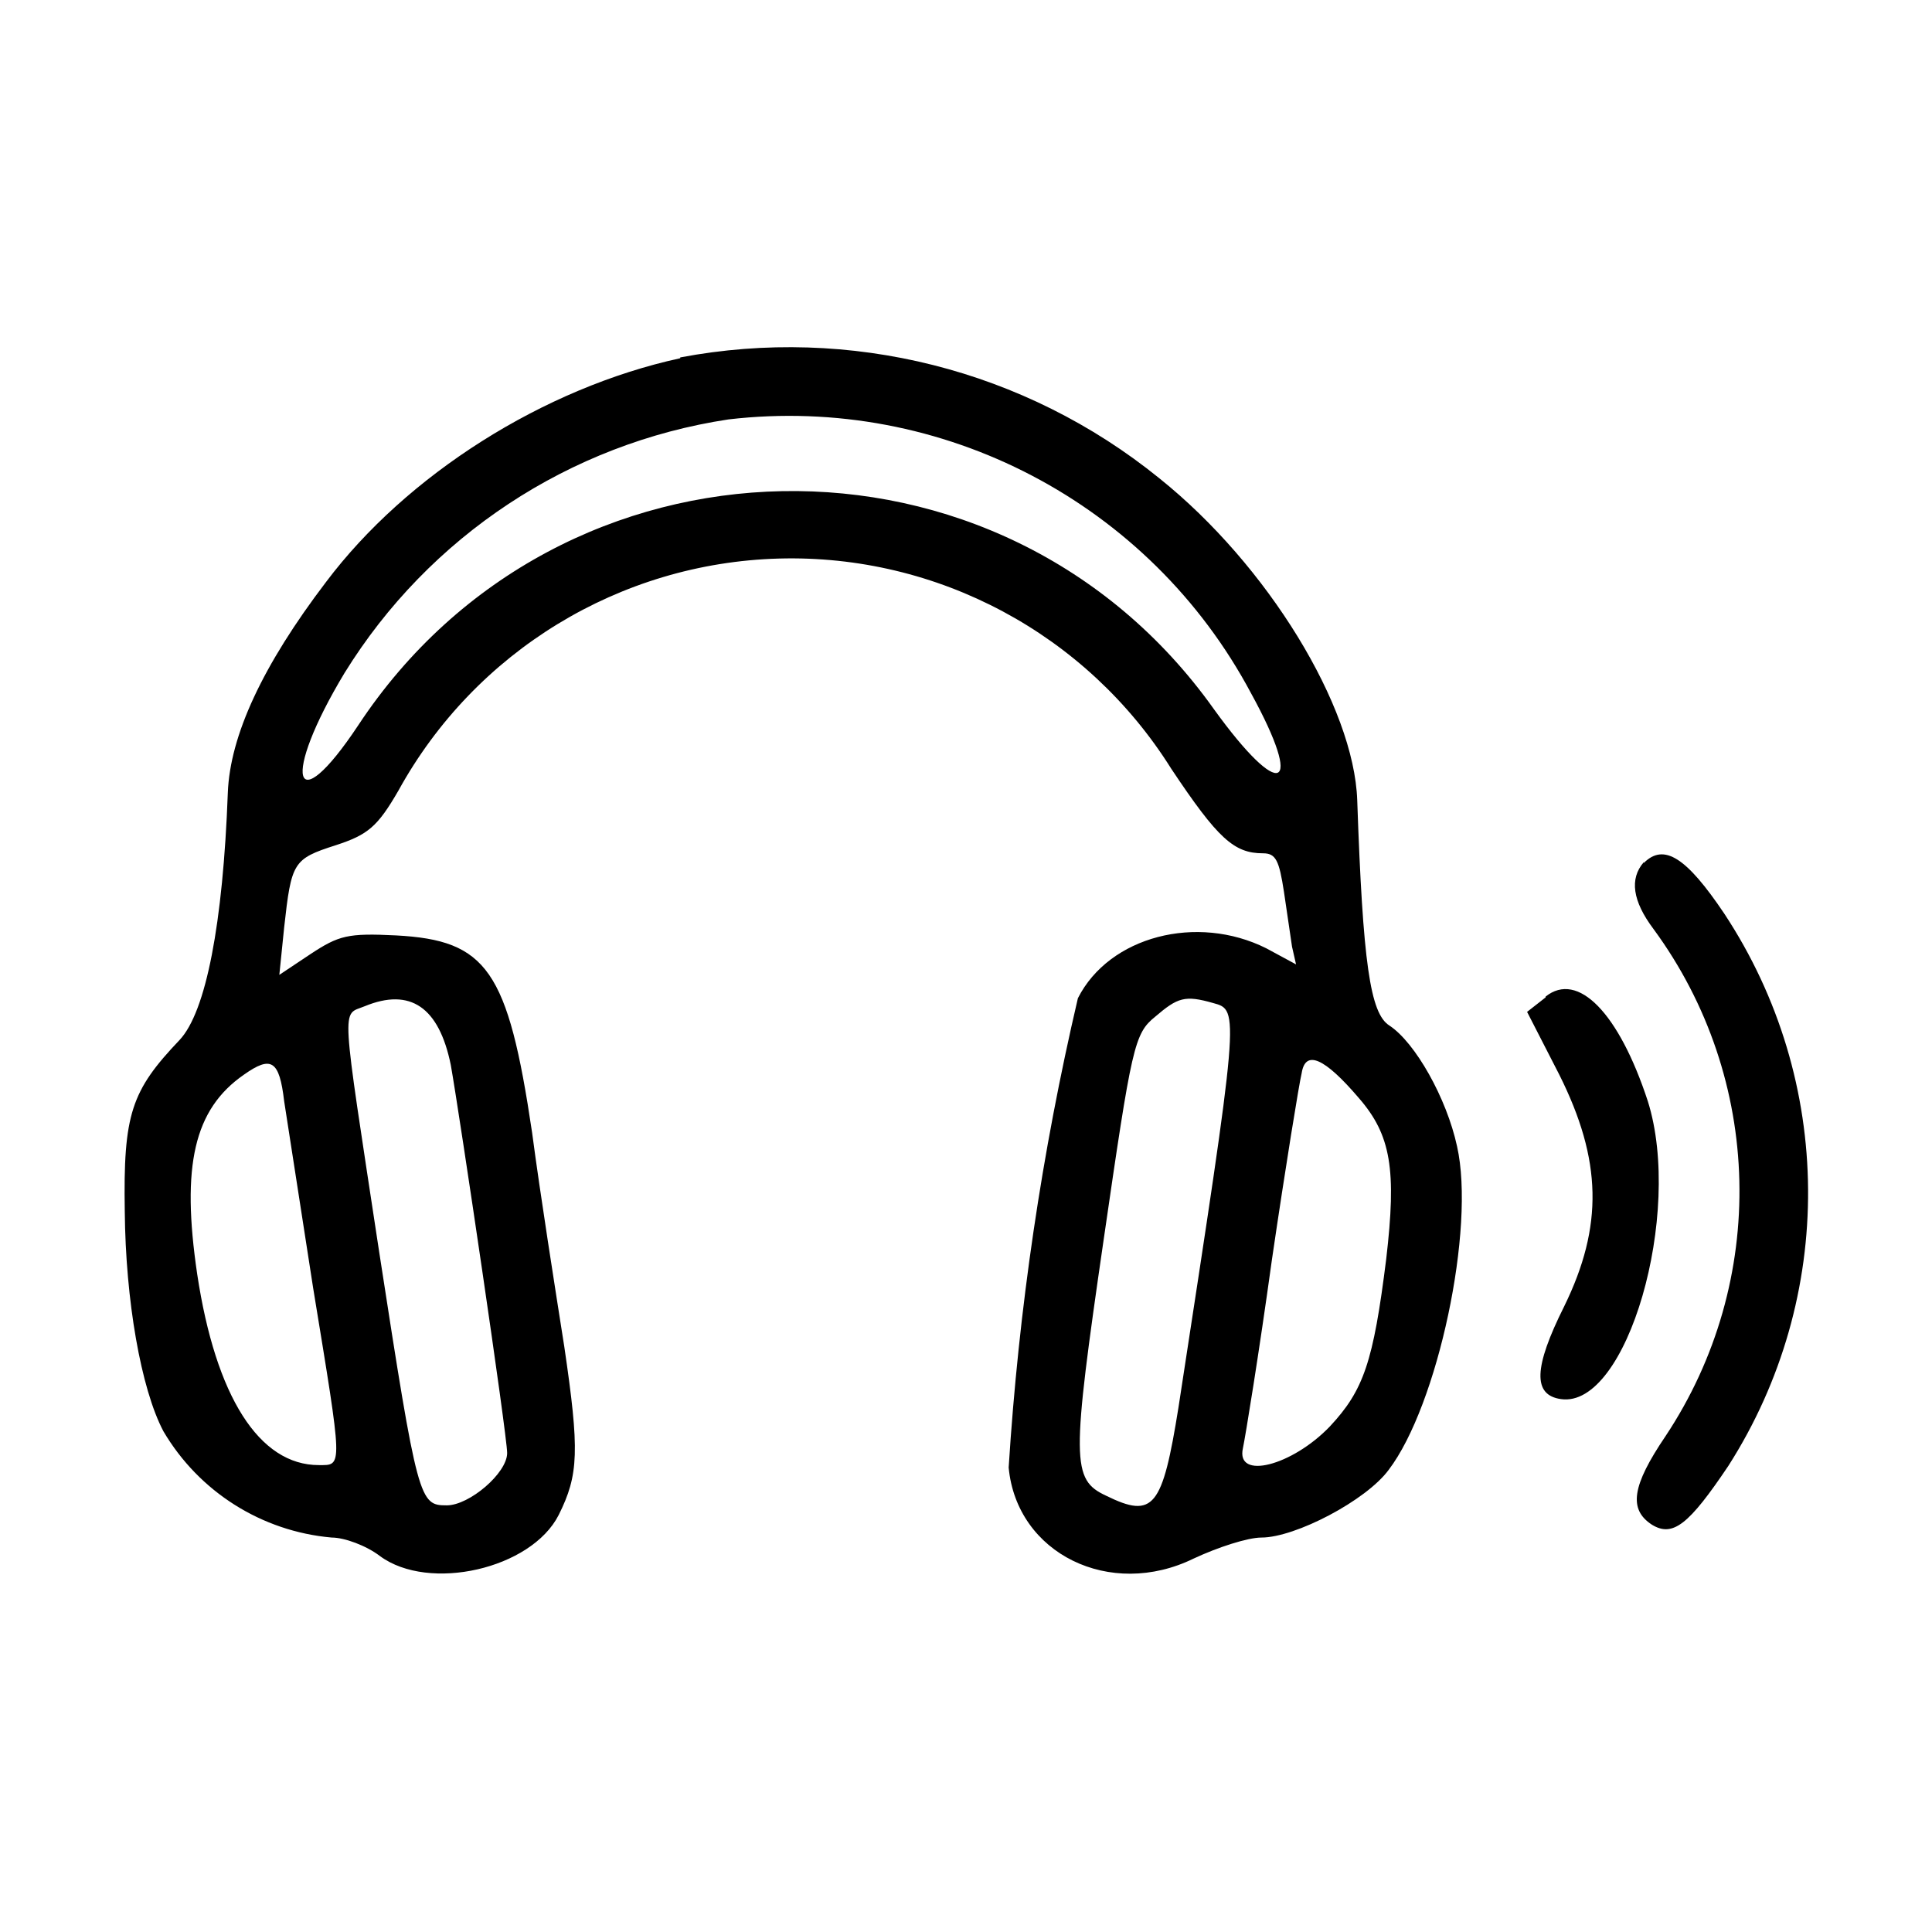
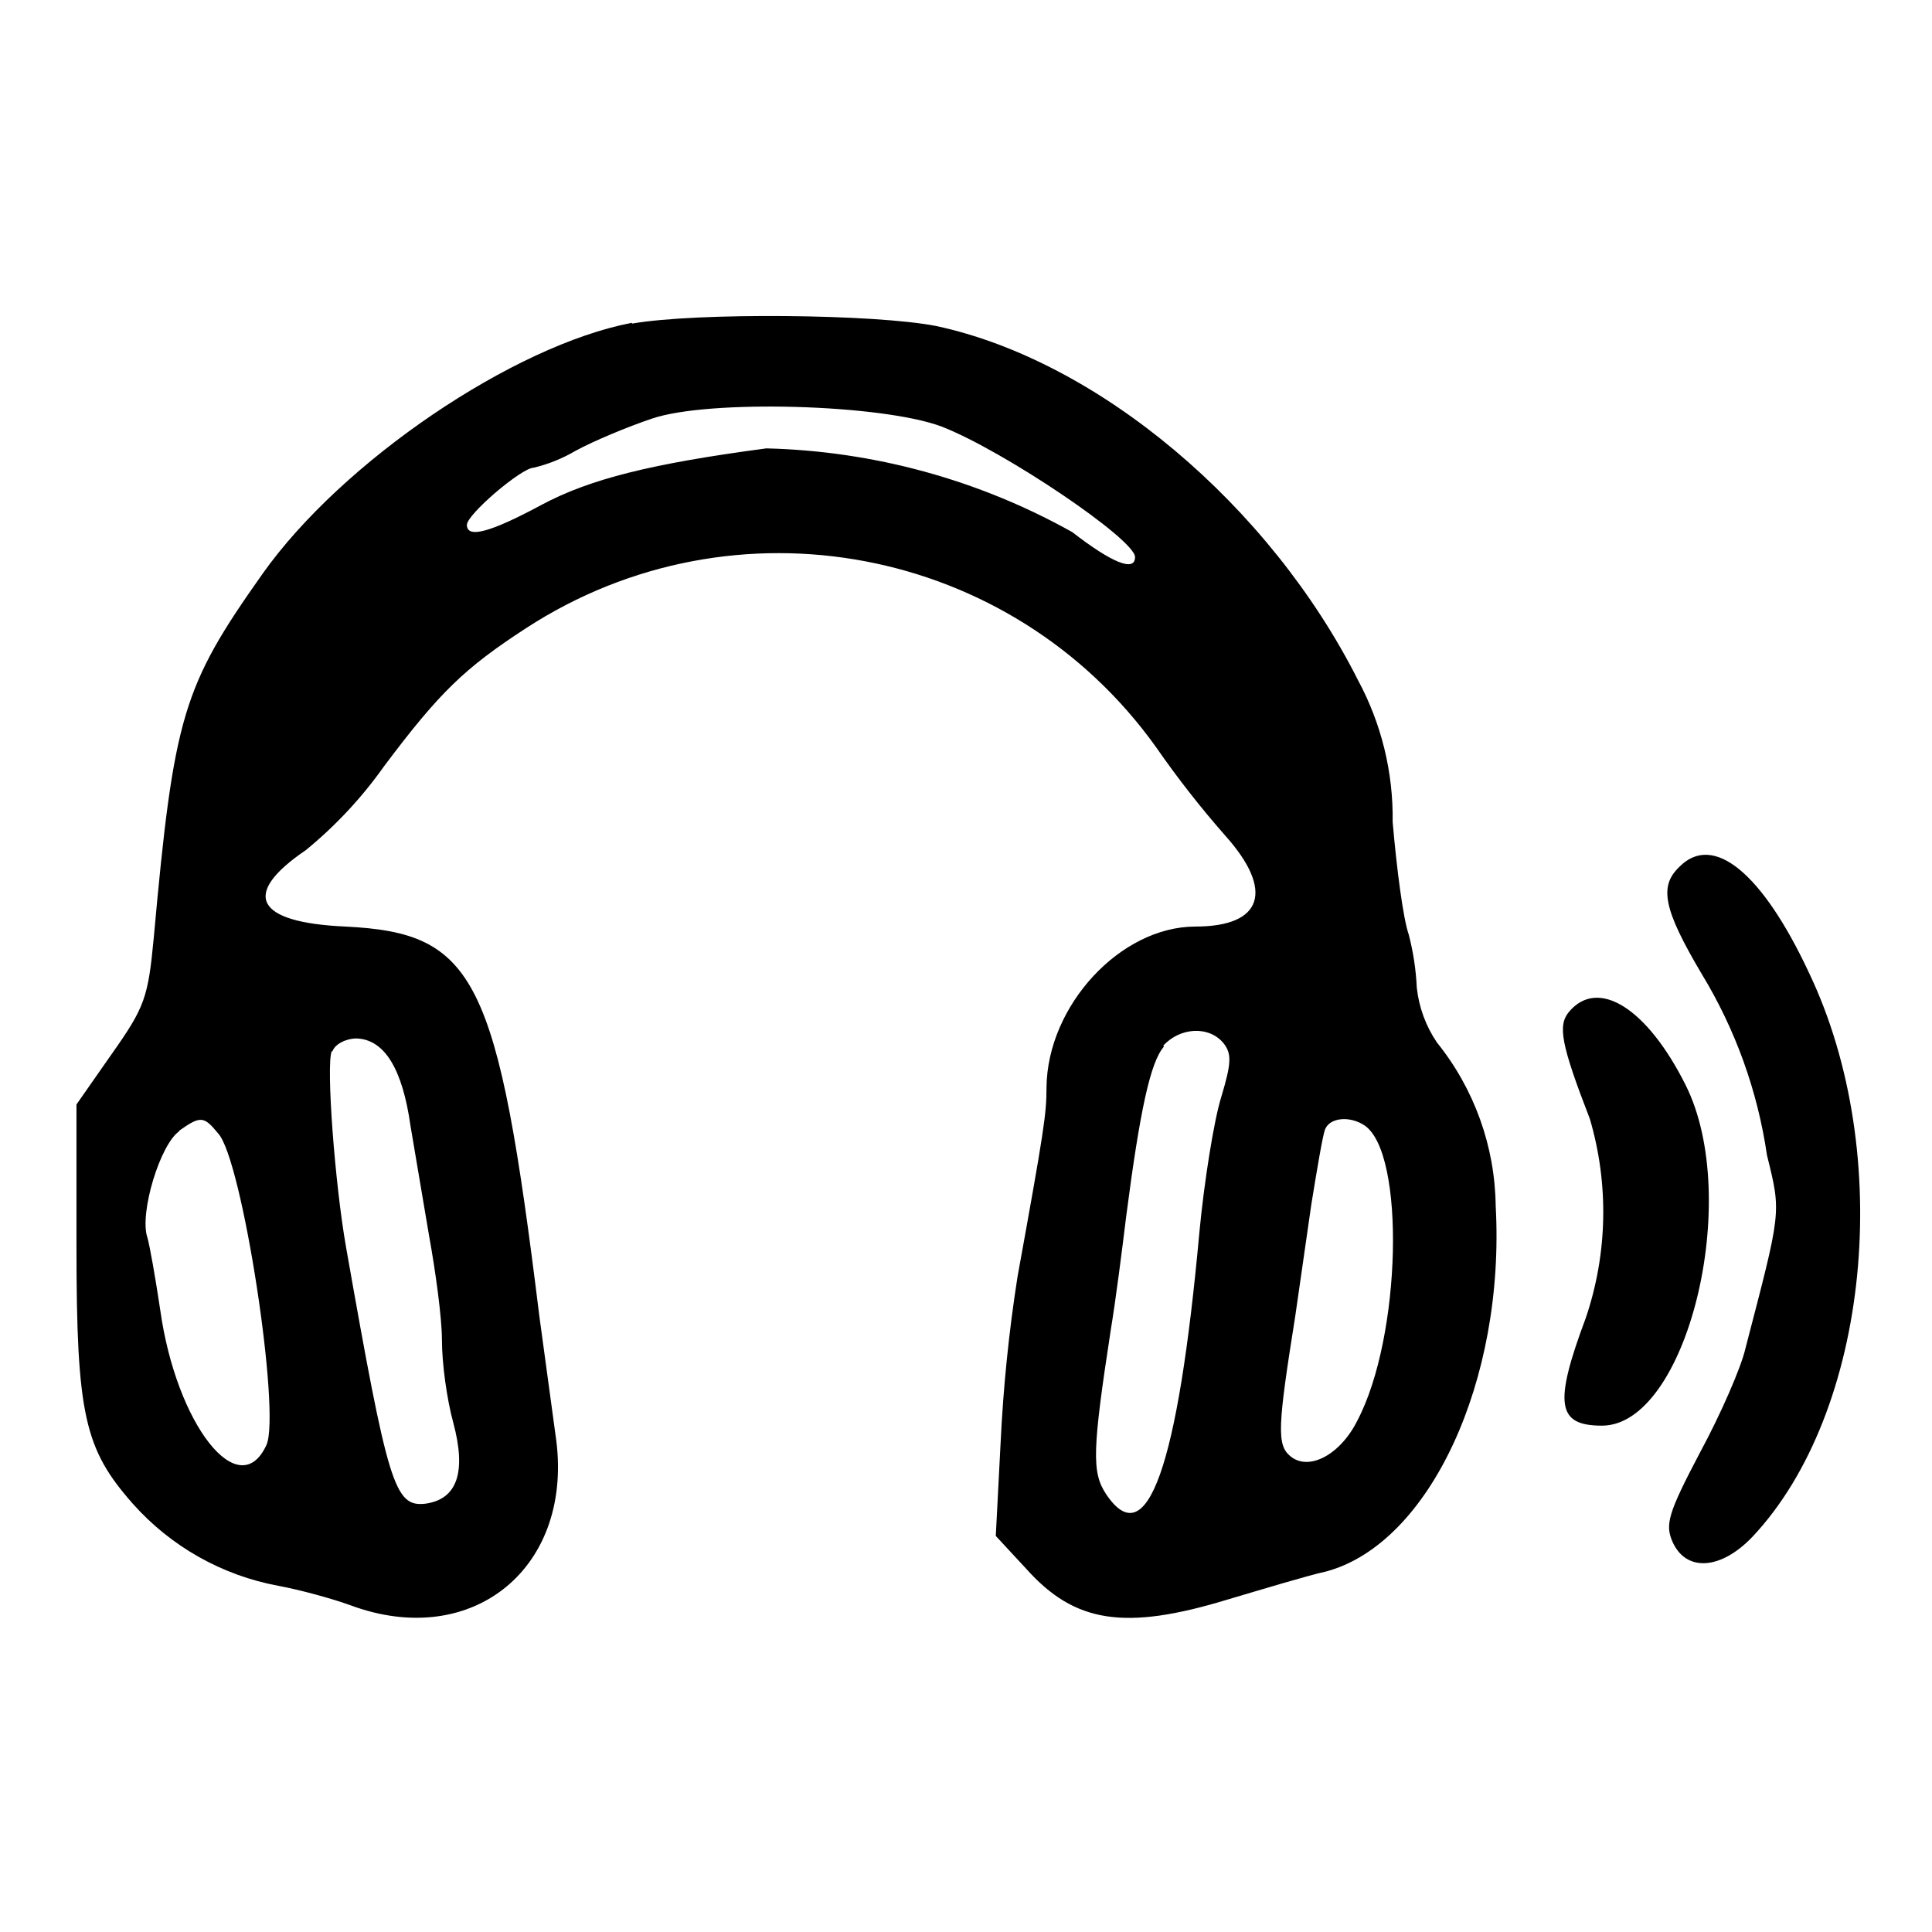
<svg xmlns="http://www.w3.org/2000/svg" fill="currentColor" viewBox="0 0 240 240">
-   <path fill-rule="evenodd" d="M84.5 44.5c-17 3.7-34 14.5-44 27.8Q28.7 87.8 28.3 98.5c-.6 16.2-2.7 27.2-6 30.7-6 6.3-7 9.2-6.8 21.3.1 11 2 22 4.8 27.3A27 27 0 0 0 41.2 191c1.6 0 4.3 1 6 2.3 6.1 4.5 18.8 1.6 22.2-5.1 2.5-5 2.6-8 .7-20.9-1.1-7-3-19-4-26.6-3-20.2-5.6-23.9-16.9-24.5-6-.3-7.1 0-10.6 2.3l-3.9 2.6.6-5.9c.9-8.1 1.1-8.5 6.4-10.2 4-1.3 5.2-2.3 7.8-6.8a55.7 55.7 0 0 1 96-2.7c5.8 8.7 7.8 10.5 11.4 10.5 1.6 0 2 .9 2.6 4.8l1 6.8.5 2.2-3.7-2c-8.6-4.3-19.5-1.5-23.4 6.2a354 354 0 0 0-8.6 58.3c1 10.7 12.6 16.4 23 11.3 3-1.4 6.7-2.6 8.4-2.6 4.2 0 13-4.6 15.8-8.4 6.1-8 10.8-30 8.5-40.2-1.3-6-5.2-12.9-8.4-15-2.4-1.5-3.3-7.8-4-28-.4-11.6-11.1-29.2-24.6-40a73 73 0 0 0-59.5-15m6 7.7a68 68 0 0 0-47.7 31.5c-7.9 13.1-6.4 18.7 1.7 6.5 25-37.9 80-39 106.3-2 8.3 11.5 11.3 10.2 4.6-2a65 65 0 0 0-64.9-34m113.7 55q-2.7 3.1 1.2 8.3a55 55 0 0 1 1.5 63c-4.2 6.2-4.6 9.1-1.7 11 2.6 1.6 4.6 0 9.5-7.3a63 63 0 0 0-.5-68.6c-4.7-7-7.5-8.8-10-6.3M192 123.9l-2.3 1.8 4 7.8c5.3 10.6 5.5 18.8.6 28.8-3.8 7.6-3.9 11-.4 11.5 8.2 1.2 15.2-23 10.8-37-3.6-11-8.7-16.2-12.7-13M45.3 125c-2.9 1.2-3-1.1 1.8 30.5 4.8 31.1 5 31.5 8.4 31.5 2.8 0 7.5-4 7.5-6.5 0-2.2-5.9-42-7-48.2q-2.2-10.8-10.7-7.3m98.2 1.3c-2.6 2.1-2.9 3.6-6.4 27.7-4 27.5-4 29.8.3 31.8 5.9 2.9 7 1.5 9-11 7.6-49.5 7.6-49.3 4.3-50.2-3.5-1-4.4-.7-7.2 1.7m18.2 7c-.3 1.2-2 11.6-3.7 23.2-1.6 11.6-3.3 22-3.6 23.4-.9 4 6.1 2.2 10.8-2.7 4.2-4.5 5.4-8 7-20.8 1.3-11.1.6-15.4-3.4-20q-6.4-7.5-7.1-3.1m-131.4.2c-6.2 4.3-7.8 11.3-5.8 24.8 2.3 15.2 7.7 23.7 15.1 23.7 3 0 3 .6-.7-22l-3.6-23.2c-.6-5.1-1.6-5.7-5-3.3" />
+   <path fill-rule="evenodd" d="M78.5 40.1c-14.7 2.8-36 17.2-45.9 31.2s-11 17.6-13.5 45.2c-.7 7.4-1.1 8.6-5.2 14.4l-4.4 6.3v17.6c0 21 1 25.2 7 32A32 32 0 0 0 34.6 197c2.7.5 6.7 1.6 8.9 2.4 15.3 5.7 28-4.8 25.5-21.2l-2-14.7c-5.2-42.2-7.9-47.6-24.1-48.4-11.2-.5-13-4-4.9-9.5a53 53 0 0 0 9.7-10.4C54.6 86 57.7 83 65.4 78a57.6 57.6 0 0 1 78.2 14.8 122 122 0 0 0 8.6 11c6.1 6.8 4.7 11.3-3.7 11.3-9.3 0-18.4 9.8-18.5 20 0 3.3-.3 5.3-3.6 23.5a192 192 0 0 0-2.1 20.6l-.6 11.6 3.8 4.1c6 6.7 12.2 7.7 25 3.8 4.4-1.3 10-3 12.3-3.5 12.8-3.5 22.2-23.7 21-45.4a33 33 0 0 0-7.3-20.3 15 15 0 0 1-2.5-6.8 32 32 0 0 0-1-6.6c-.7-2-1.5-8.2-2-14a36 36 0 0 0-4.3-17.6c-11-21.8-32.3-39.7-52.4-44-7.6-1.5-29.8-1.7-37.8-.3M81 52c-3 1-7.3 2.8-9.5 4a19 19 0 0 1-5.2 2.1c-1.5 0-8.3 5.8-8.3 7.1 0 1.7 2.8 1 9.3-2.5 6-3.2 13.6-5.1 27.9-7a82 82 0 0 1 38 10.4c4.9 3.8 7.8 5 7.8 3.1C141 67 124.7 56 117 53c-7.4-2.8-29-3.4-36-1m127.6 55.7c-2.5 2.4-2 5.2 2.8 13.3a60 60 0 0 1 8.1 22.5c1.8 7.3 1.8 6.8-2.7 24.1-.5 2.2-3 8-5.6 12.8-4 7.6-4.4 9-3.4 11.2 1.7 3.7 6 3.4 9.9-.7 14.5-15.4 17.8-47.5 7-70.1-5.8-12.4-11.9-17.4-16.1-13.1m-13.7 18c-1.4 1.7-1 4 2.6 13.3a41 41 0 0 1-.5 24.7c-4 10.7-3.6 13.4 2 13.4 10.5 0 17.5-28.1 10.4-42.3-4.8-9.6-10.9-13.4-14.5-9.1m-50.3 4.3c-1.7 1.9-3 8-4.7 21.1-.5 4.1-1.3 10.4-1.9 14-2.3 15-2.4 17.8-.6 20.5Q145 197 149 153c.6-6.3 1.8-13.8 2.7-16.7 1.3-4.3 1.3-5.4.3-6.7-1.8-2.2-5.4-2-7.5.3m-103.3.7c-.7 1.8.4 16.5 1.8 24.4 5.2 29.5 6 32.2 9.8 31.8q6-.8 3.5-10.1c-.8-2.9-1.4-7.4-1.4-10.2s-.8-8.6-1.6-13L51 139.9q-1.5-10.7-6.7-10.9c-1.3 0-2.7.7-3 1.6m-19 9.9c-2.4 1.6-5 10.2-4 13.2.3 1 1 5 1.6 9 2 14.3 9.8 24.2 13.2 16.8 1.8-4-3-35.5-6-38.7-1.8-2.2-2.2-2.2-4.9-.3m142.4-.2c-.3.8-1 5-1.7 9.3l-2 13.9c-2.2 13.8-2.3 16-.6 17.4 2.3 1.9 6.2-.2 8.3-4.4 5.5-10.4 6-33.3.9-36.7-1.8-1.2-4.3-1-4.9.5" />
</svg>
